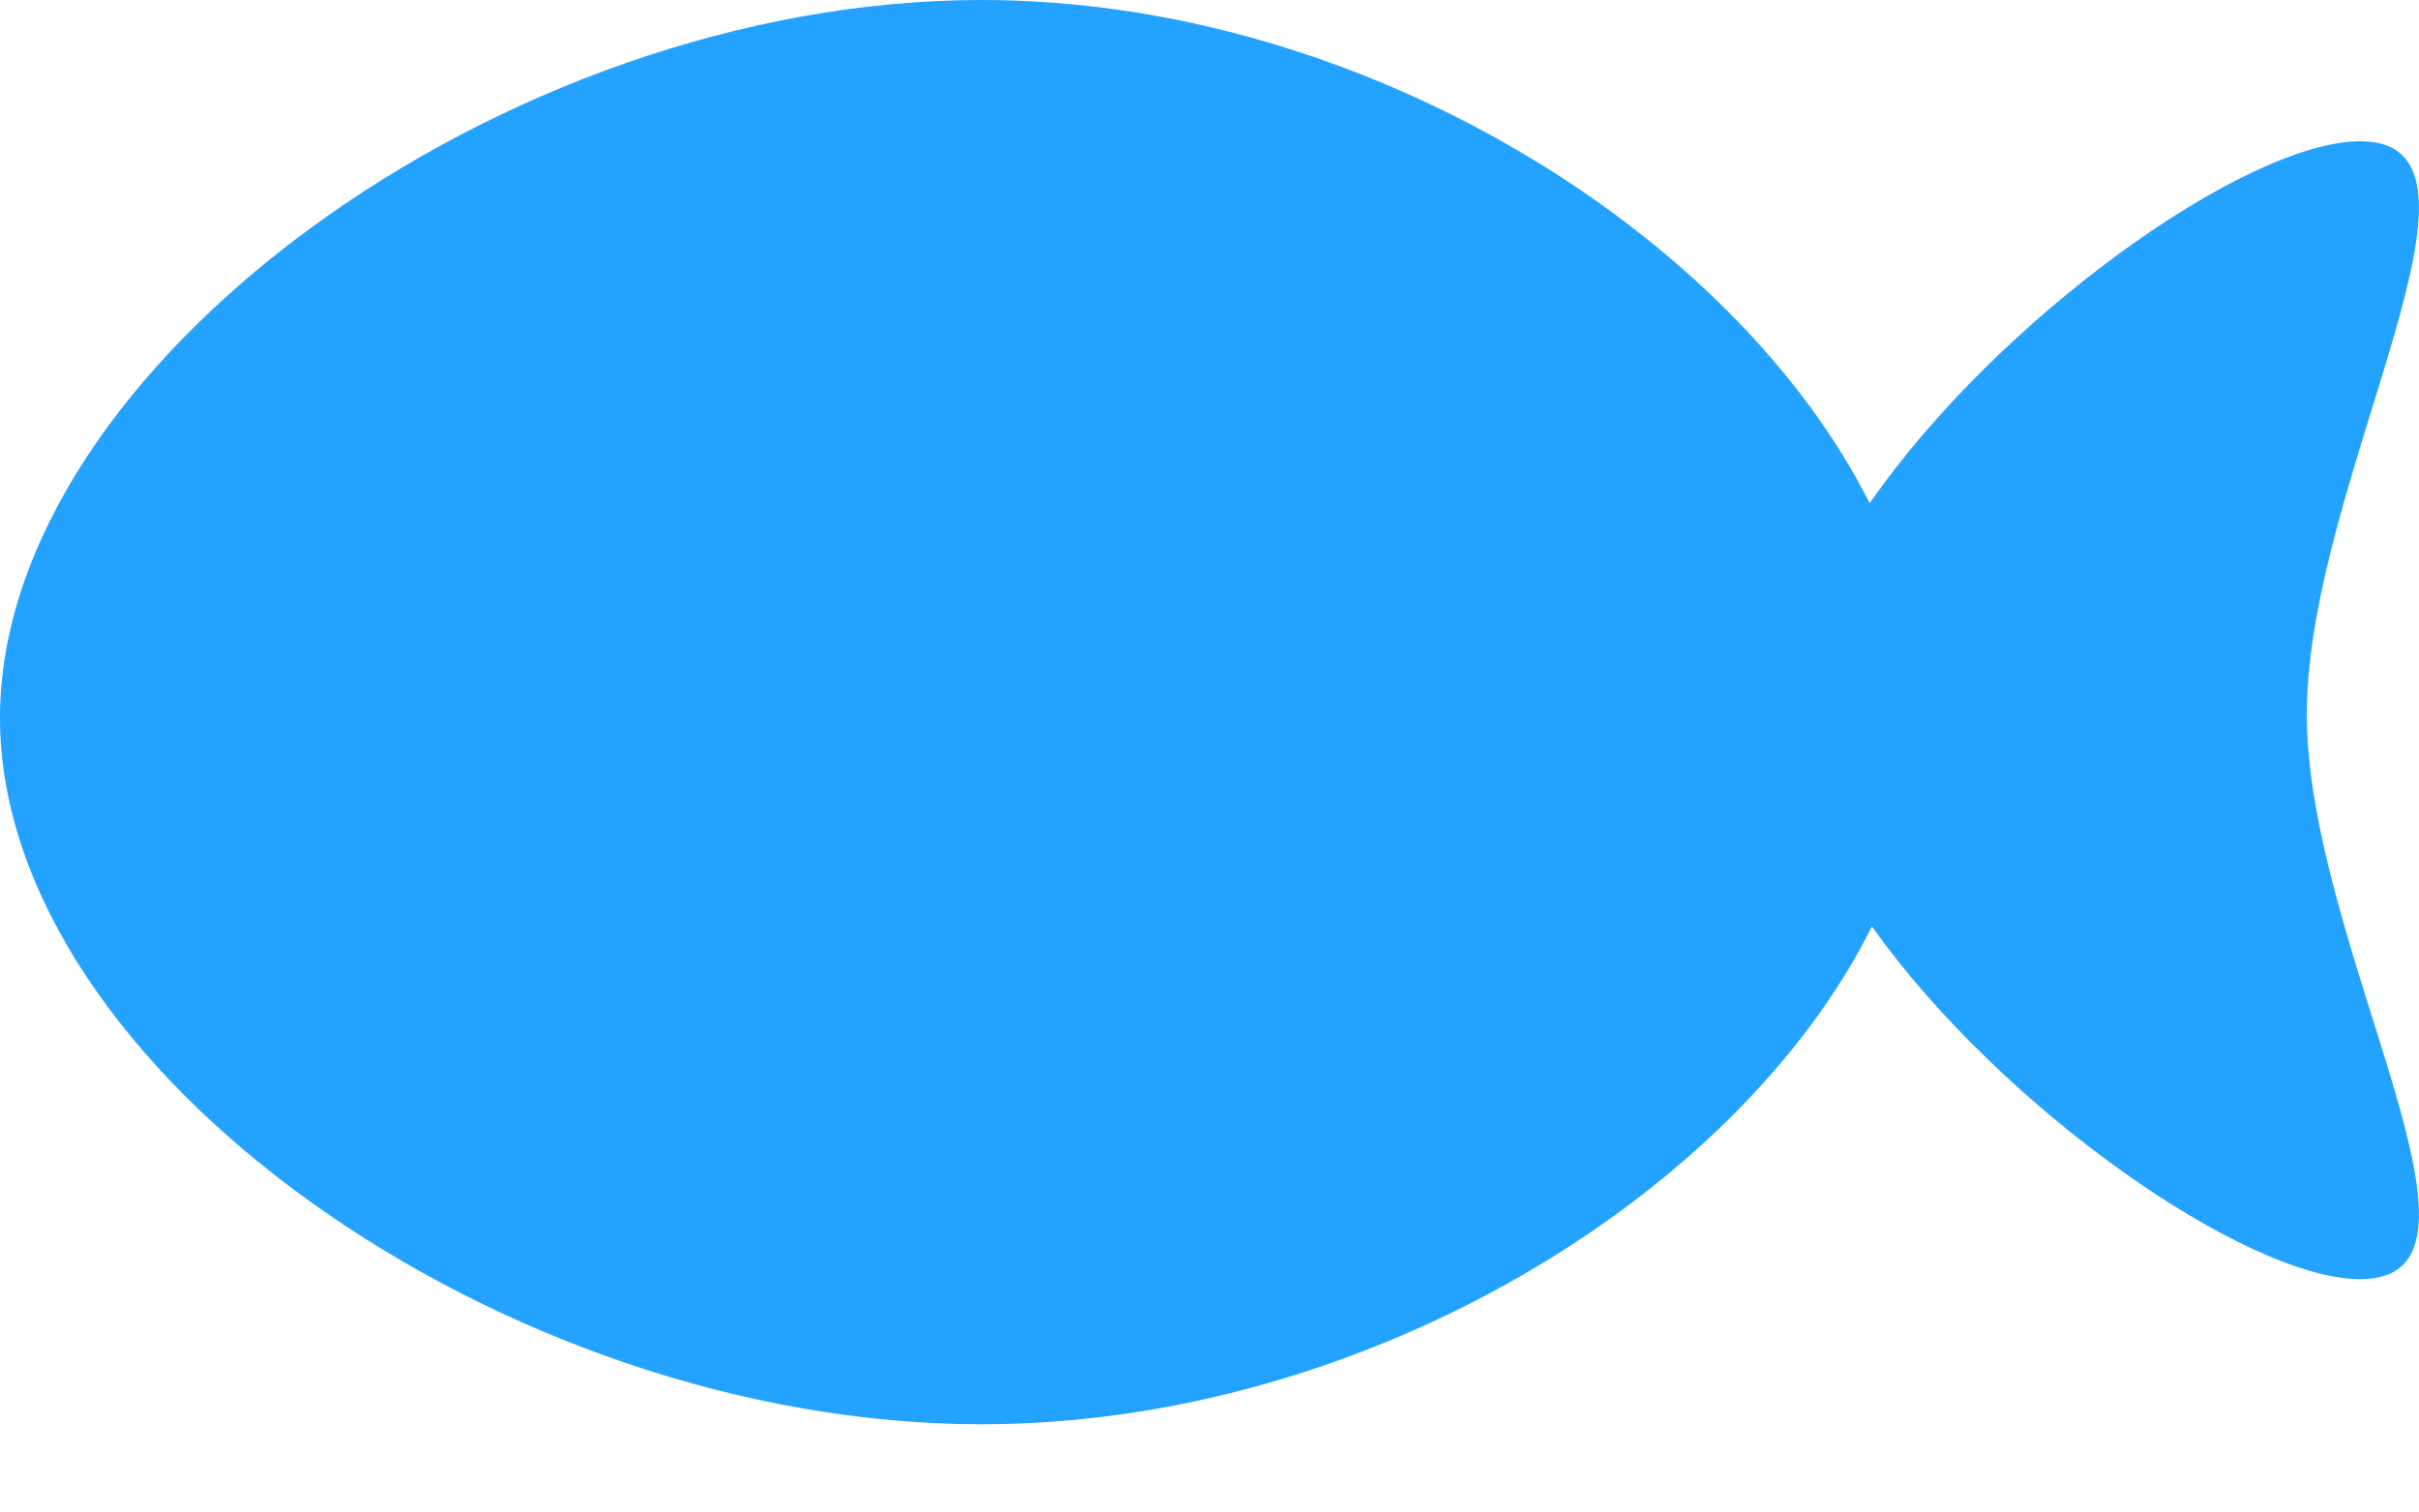
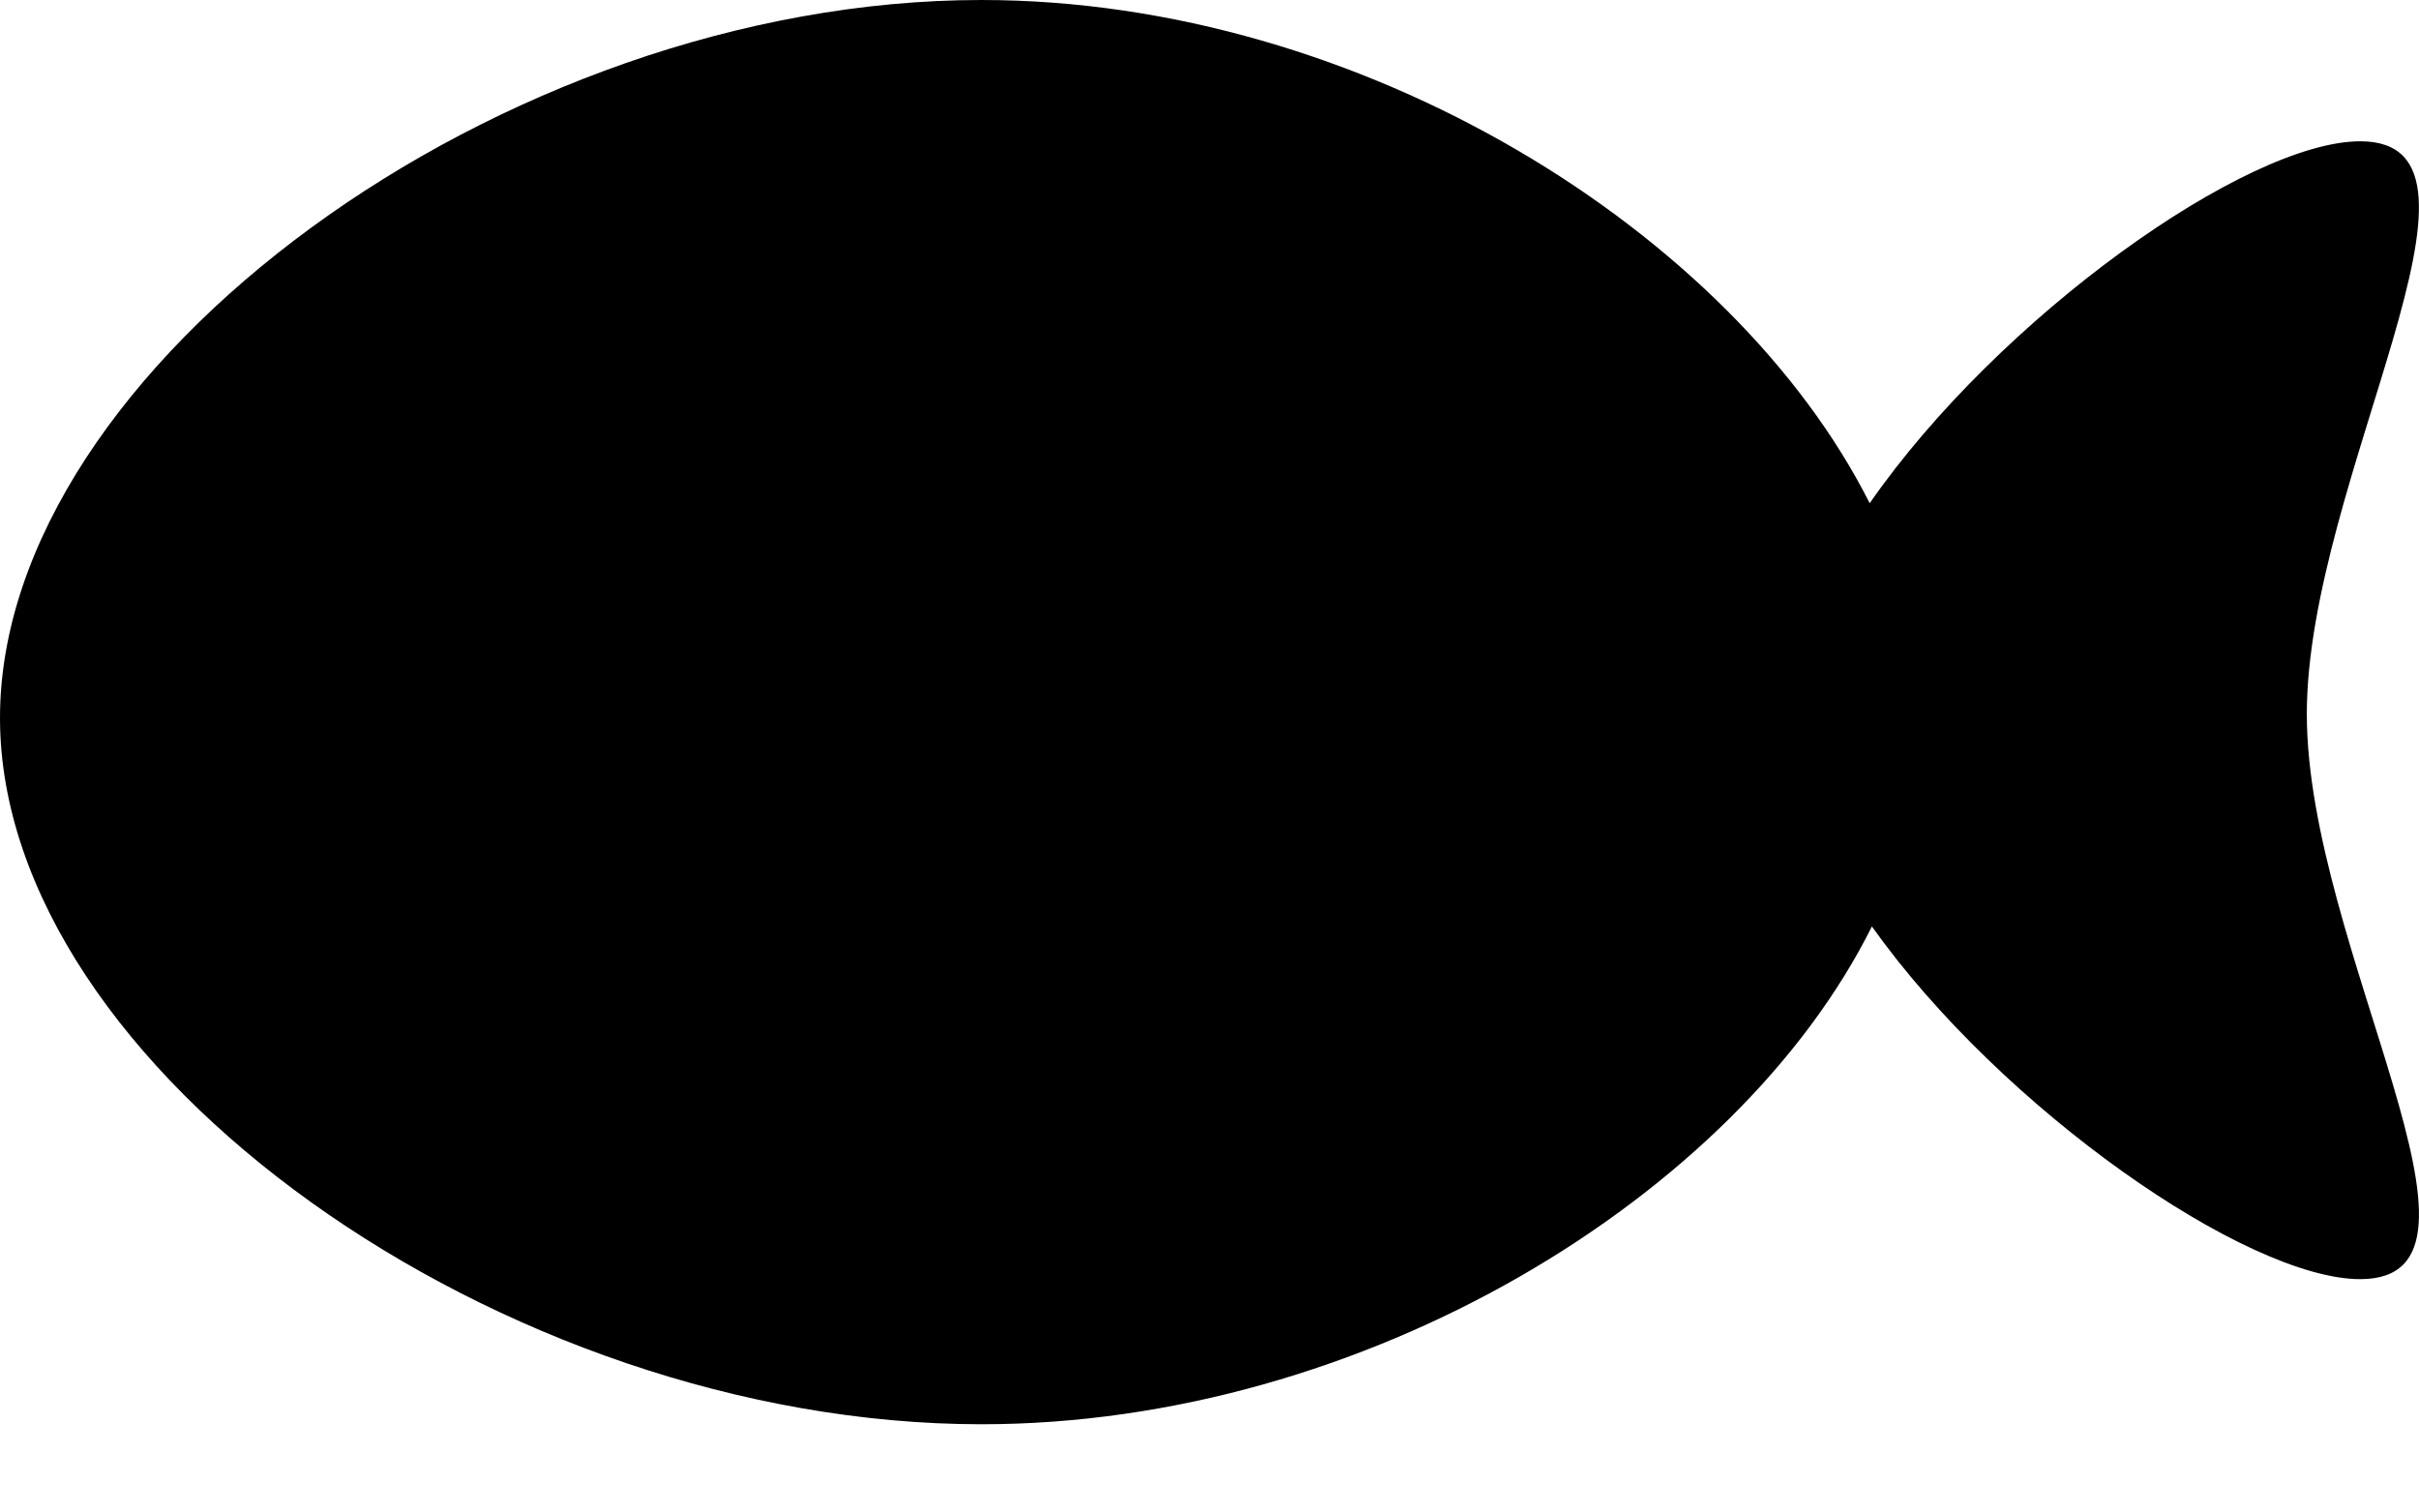
<svg xmlns="http://www.w3.org/2000/svg" width="24" height="15" viewBox="0 0 24 15" fill="none">
-   <path d="M9.738 0C13.512 6.56547e-06 17.195 2.305 18.55 4.994C19.831 3.149 22.285 1.403 23.417 1.402C24.986 1.402 22.887 4.763 22.887 7.086C22.887 9.409 24.987 12.694 23.417 12.694C22.292 12.694 19.86 11.006 18.572 9.194C17.236 11.874 13.534 14.134 9.738 14.134C4.988 14.134 0 10.598 0 7.124C0 3.65 4.988 0 9.738 0Z" fill="#23A2FF" />
+   <path d="M9.738 0C13.512 6.56547e-06 17.195 2.305 18.55 4.994C19.831 3.149 22.285 1.403 23.417 1.402C24.986 1.402 22.887 4.763 22.887 7.086C22.887 9.409 24.987 12.694 23.417 12.694C22.292 12.694 19.86 11.006 18.572 9.194C17.236 11.874 13.534 14.134 9.738 14.134C4.988 14.134 0 10.598 0 7.124C0 3.65 4.988 0 9.738 0Z" fill="currentColor" />
</svg>
